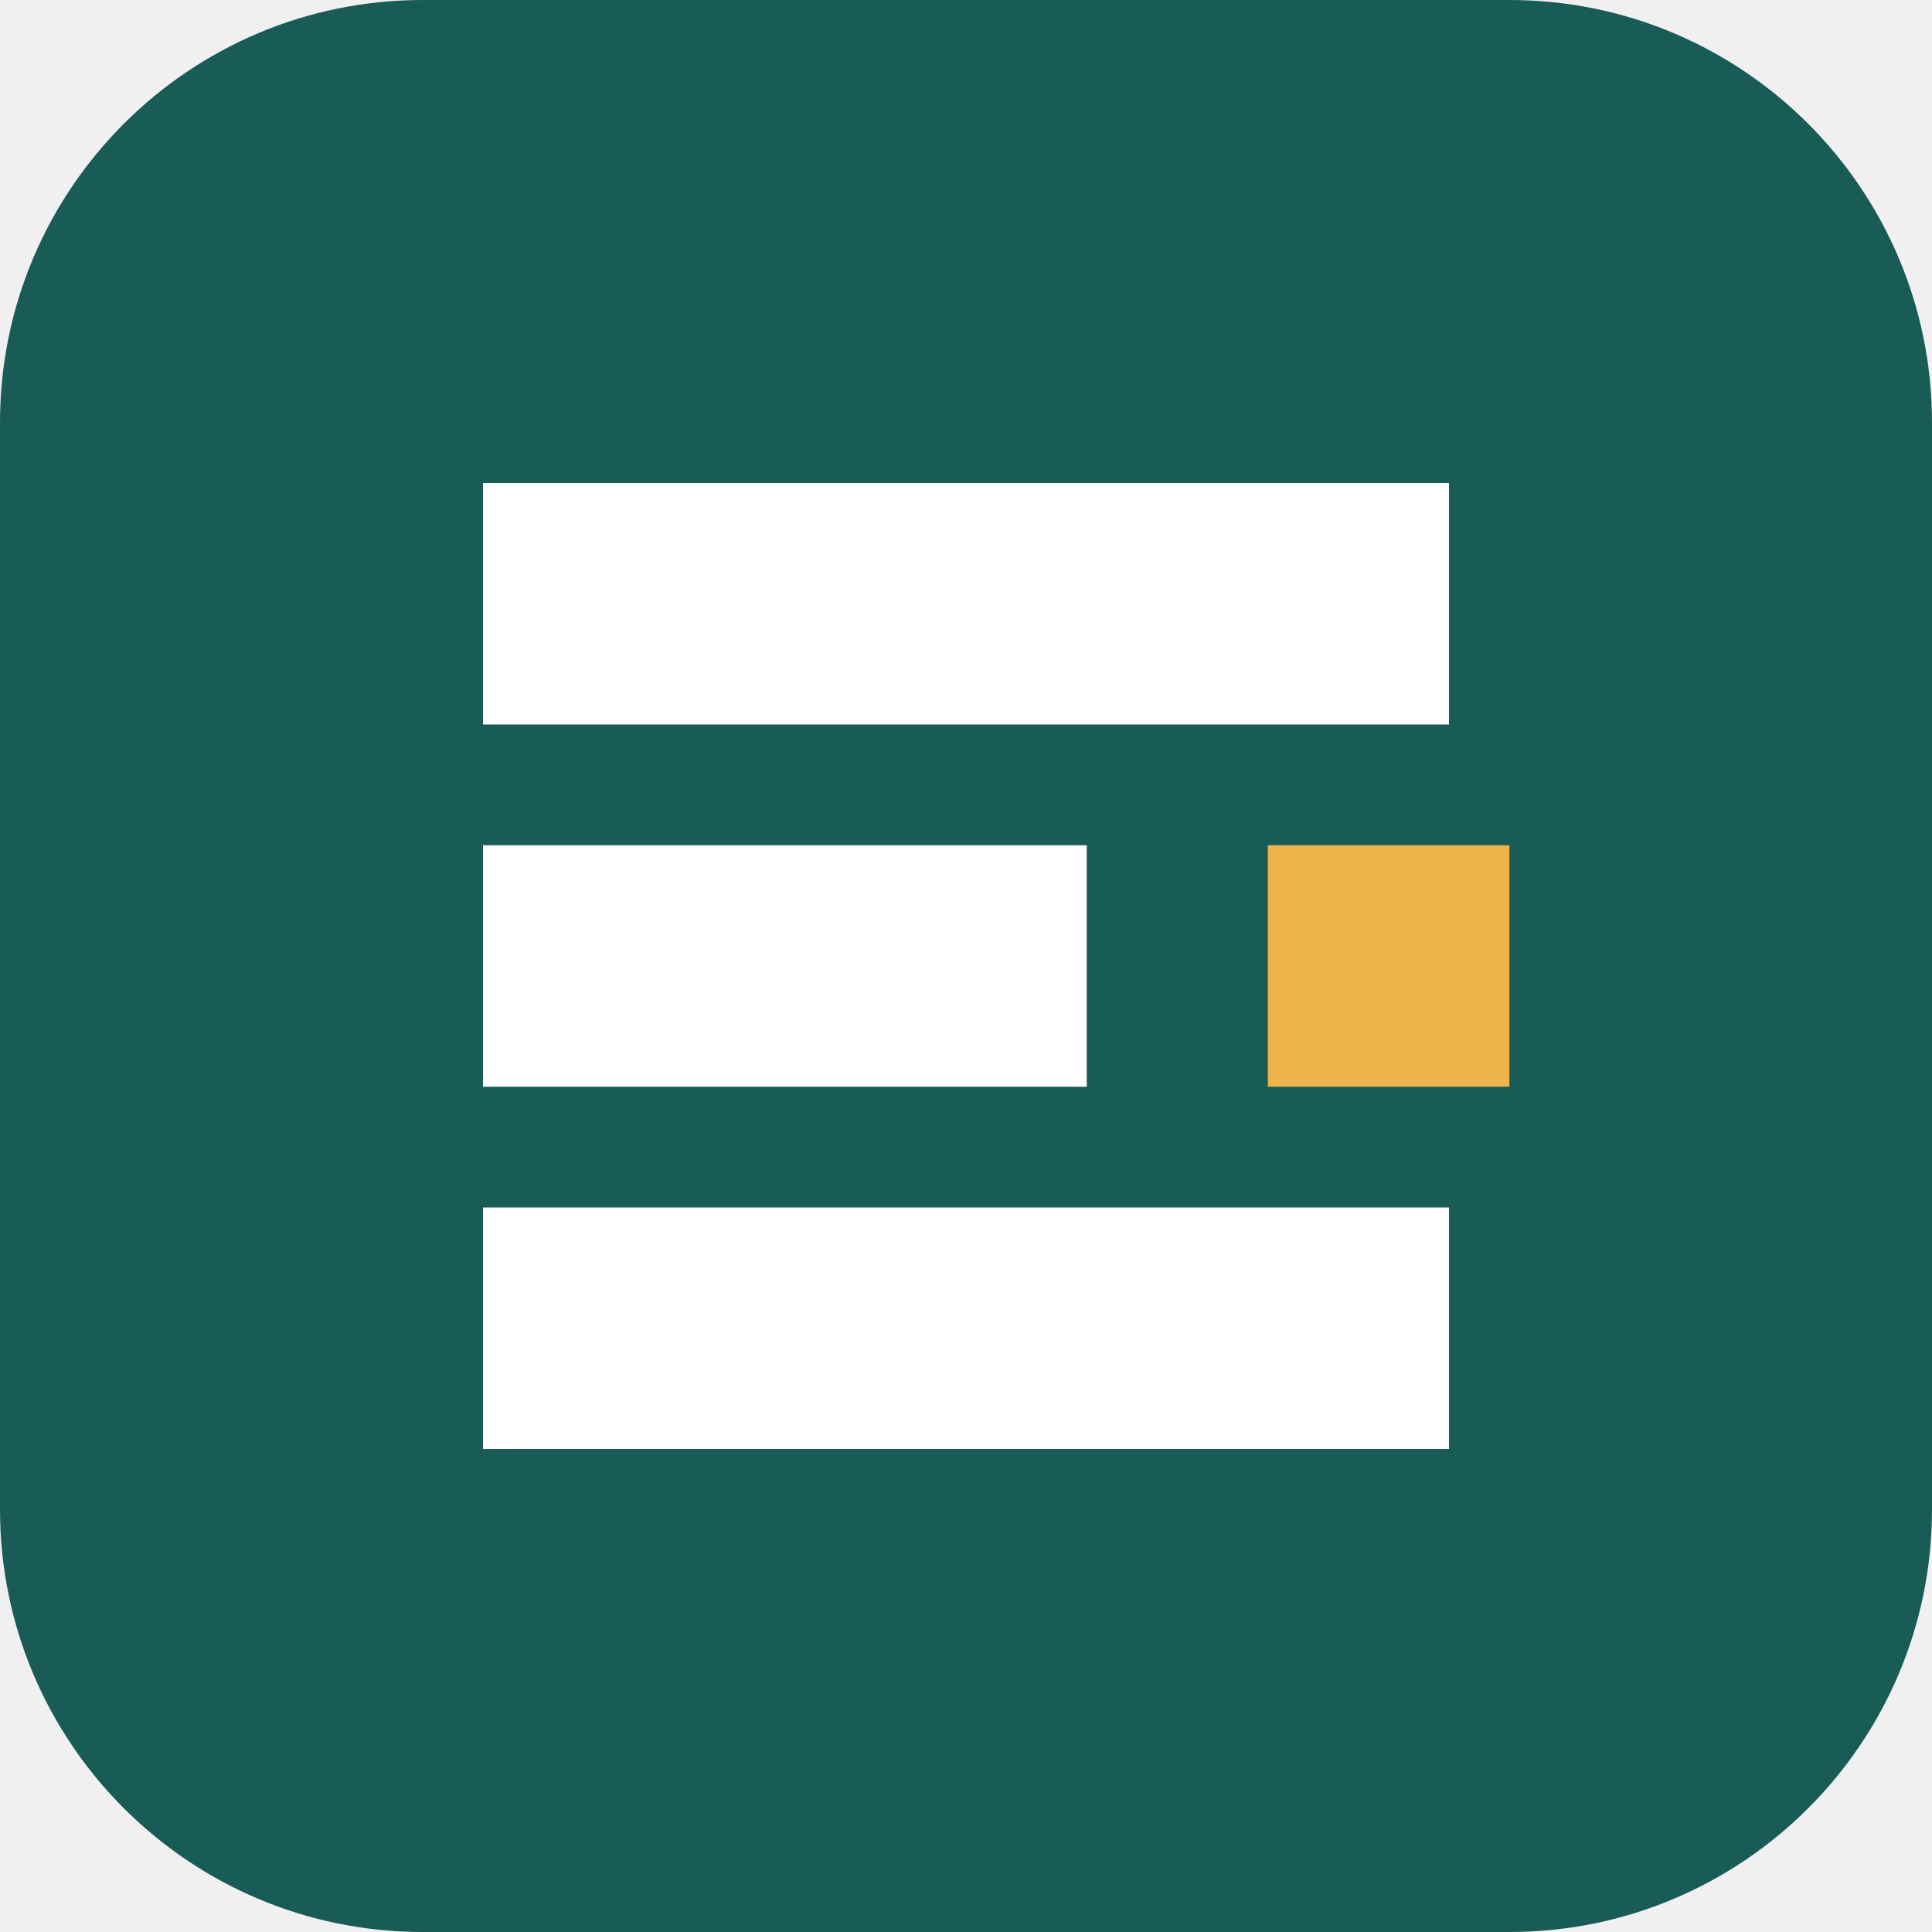
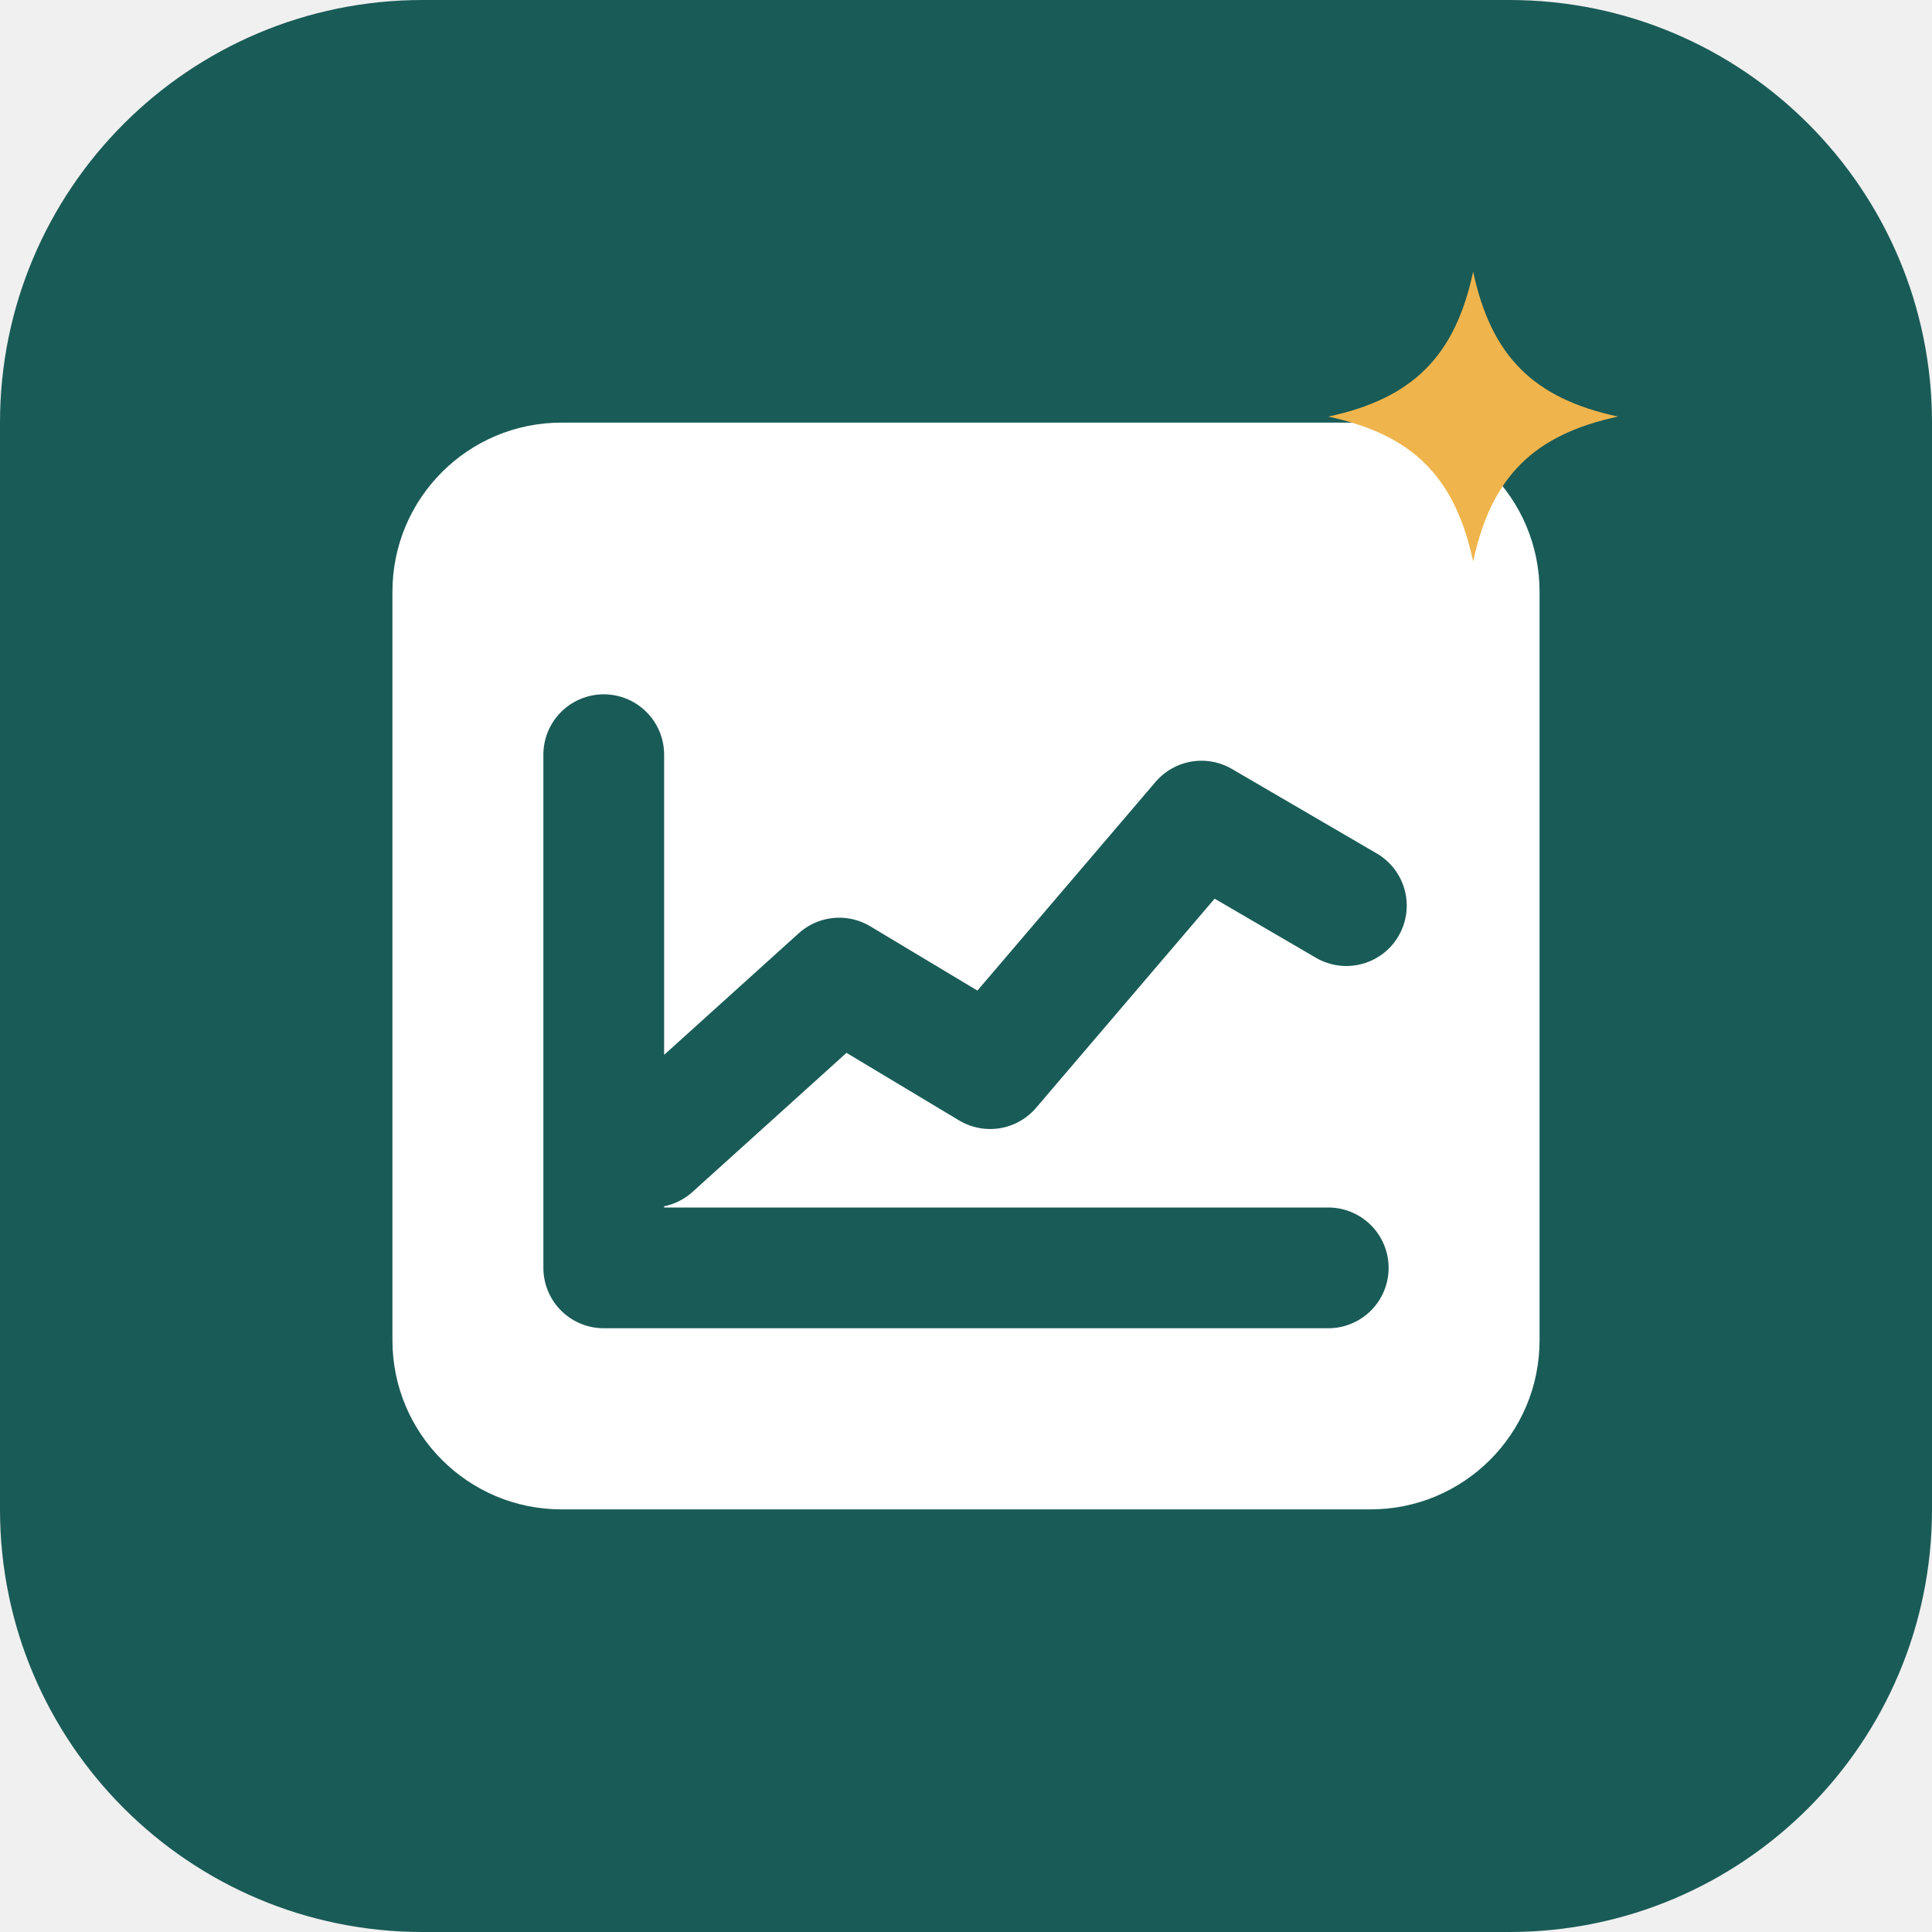
<svg xmlns="http://www.w3.org/2000/svg" width="32" height="32" viewBox="0 0 32 32">
  <rect width="32" height="32" rx="7" fill="#195B57" />
-   <path d="M8 8h16v4H8zM8 14h10v4H8zM8 20h16v4H8z" fill="#FFFFFF" />
-   <path d="M21 14h4v4h-4z" fill="#F0B44C" />
+   <rect x="6.5" y="7" width="19" height="18" rx="2.8" fill="#FFFFFF" />
+   <path d="M10 21V12.5M10 21h12M10.8 19l3.1-2.8 2.5 1.5 3.5-4.1 2.4 1.4" fill="none" stroke="#195B57" stroke-linecap="round" stroke-linejoin="round" stroke-width="2" />
+   <path d="M24.4 4.5c.3 1.4 1 2.1 2.4 2.4-1.4.3-2.1 1-2.4 2.4-.3-1.4-1-2.1-2.4-2.4 1.4-.3 2.1-1 2.4-2.4Z" fill="#F0B44C" />
</svg>
